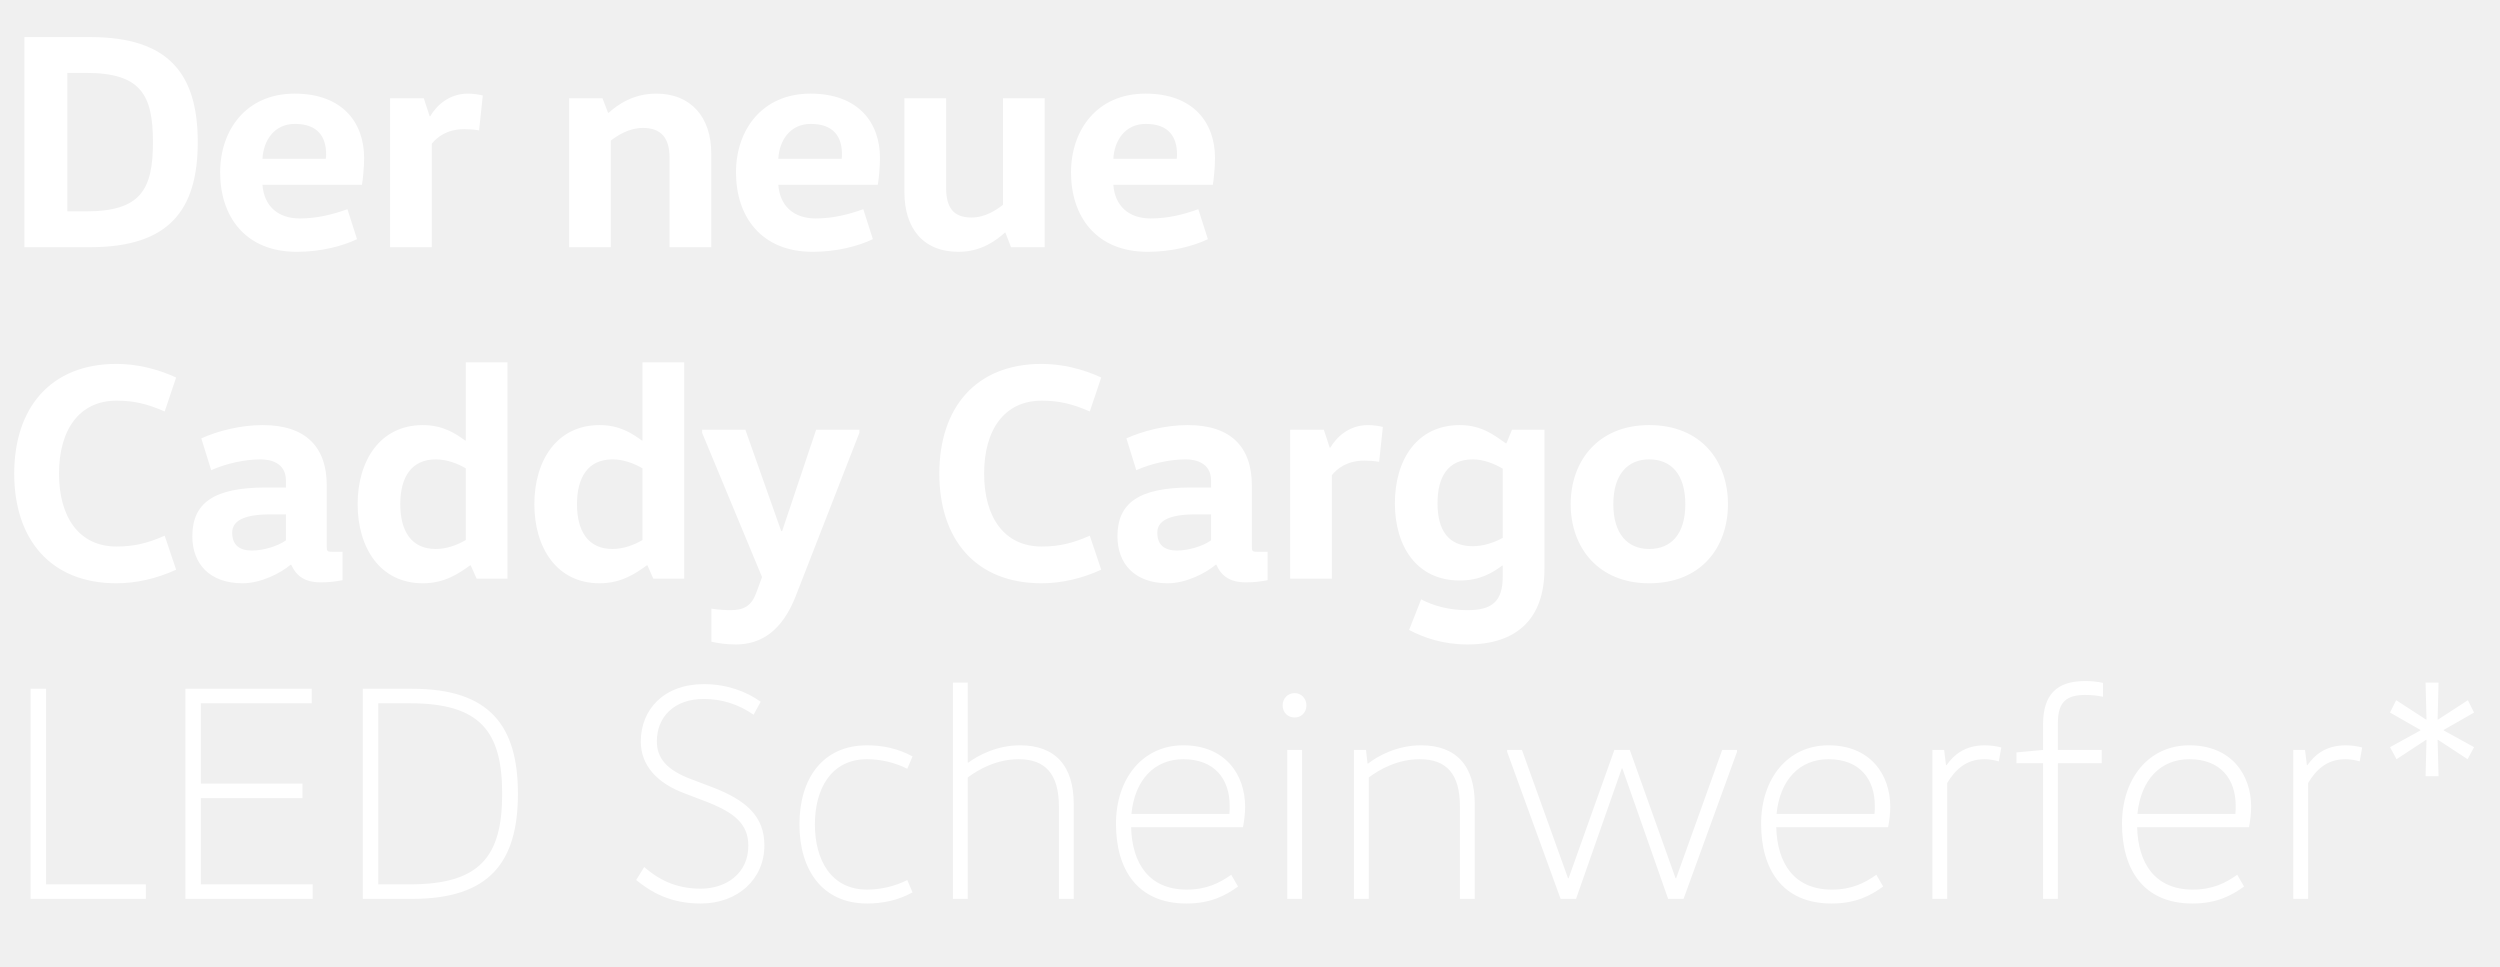
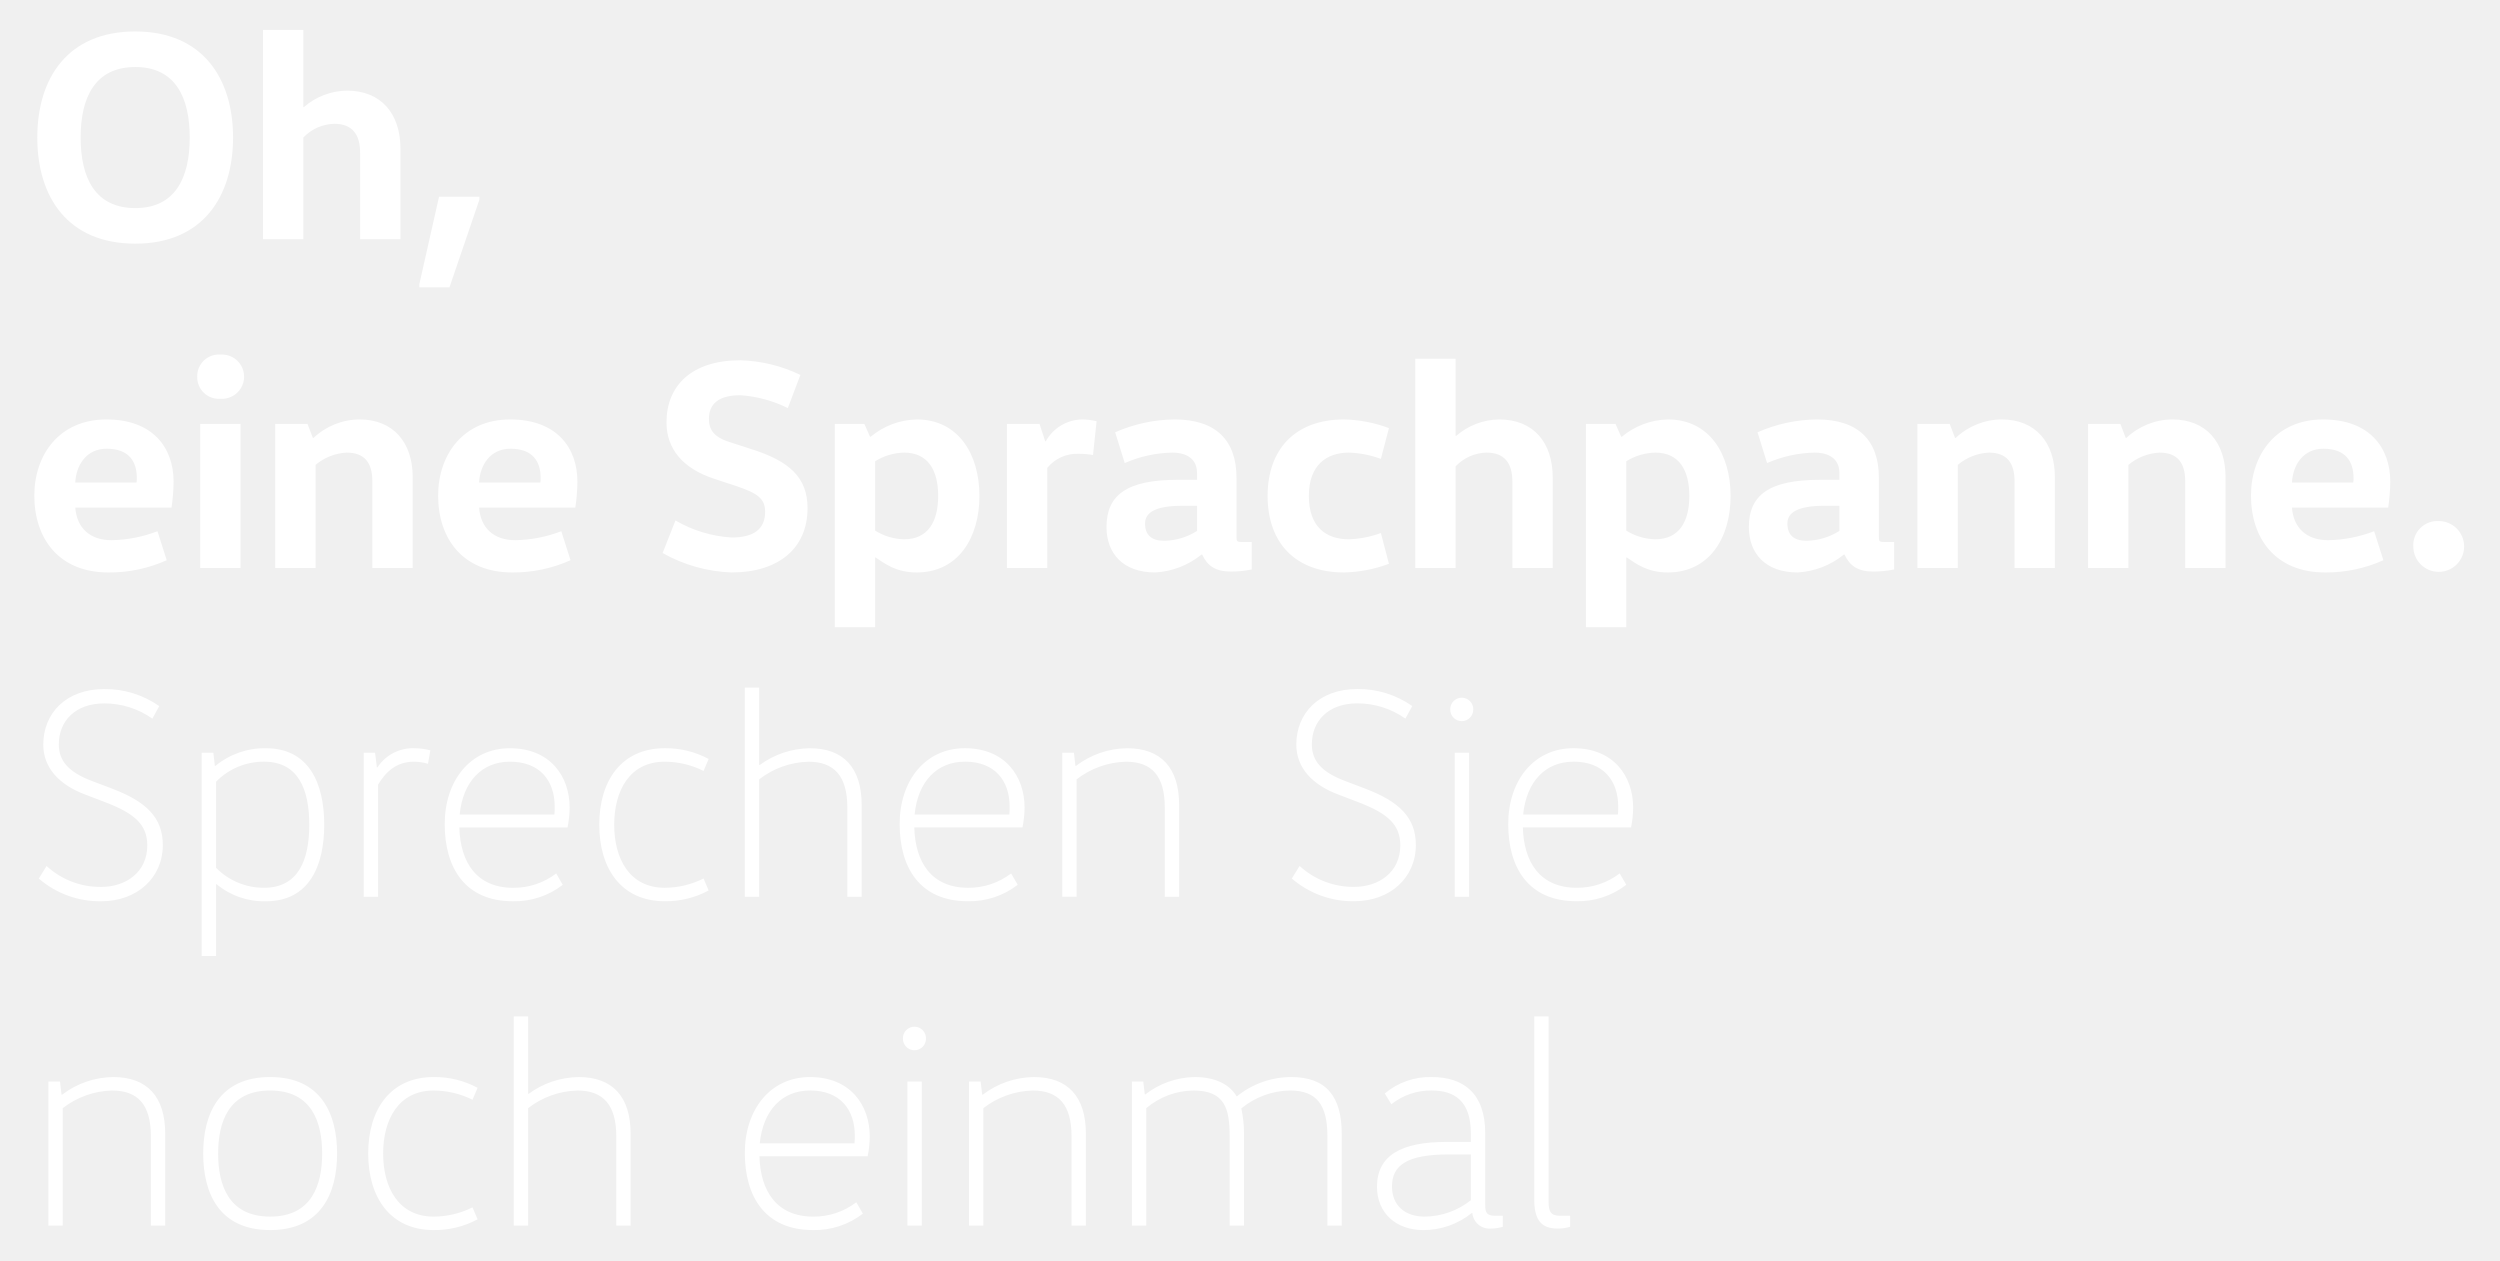
- <svg xmlns="http://www.w3.org/2000/svg" viewBox="0 0 445 172" fill="none">
-   <path d="M5.445 122.6V160H25.96V157.415H8.195V122.6H5.445ZM32.999 122.6V160H55.659V157.415H35.749V142.07H53.844V139.485H35.749V125.185H55.494V122.6H32.999ZM64.581 160H73.381C87.186 160 92.191 153.4 92.191 141.3C92.191 129.2 87.186 122.6 73.381 122.6H64.581V160ZM67.331 157.415V125.185H72.996C85.536 125.185 89.386 130.245 89.386 141.3C89.386 152.355 85.536 157.415 72.996 157.415H67.331ZM113.236 156.645C115.821 158.735 119.231 160.825 124.731 160.825C131.331 160.825 136.061 156.48 136.061 150.485C136.061 145.37 132.926 142.455 126.711 140.09L123.081 138.715C118.681 137.065 116.921 134.975 116.921 131.95C116.921 127.66 119.946 124.415 125.281 124.415C128.471 124.415 131.441 125.35 134.136 127.22L135.401 124.91C132.871 123.095 129.406 121.775 125.281 121.775C118.241 121.775 114.061 126.23 114.061 132.005C114.061 136.24 116.976 139.43 121.926 141.245L125.666 142.675C130.781 144.655 133.201 146.69 133.201 150.54C133.201 155.49 129.241 158.185 124.731 158.185C120.056 158.185 117.031 156.37 114.666 154.335L113.236 156.645ZM142.3 146.745C142.3 154.83 146.37 160.825 154.345 160.825C157.04 160.825 159.845 160.275 162.43 158.845L161.495 156.645C159.35 157.745 156.765 158.35 154.345 158.35C147.855 158.35 145.05 152.96 145.05 146.745C145.05 140.53 147.855 135.14 154.345 135.14C156.765 135.14 159.35 135.745 161.495 136.845L162.43 134.645C159.845 133.215 157.04 132.665 154.345 132.665C146.37 132.665 142.3 138.66 142.3 146.745ZM191.125 160V143.115C191.125 136.295 187.825 132.665 181.555 132.665C177.375 132.665 173.965 134.535 172.37 135.745H172.26V121.5H169.62V160H172.26V138.385C174.185 136.955 177.375 135.14 181.335 135.14C186.065 135.14 188.485 137.78 188.485 143.555V160H191.125ZM221.248 147.24C221.468 146.195 221.633 144.765 221.633 143.61C221.633 137.835 218.058 132.665 210.633 132.665C203.373 132.665 198.643 138.605 198.643 146.635C198.643 154.665 202.383 160.825 211.183 160.825C215.528 160.825 218.168 159.395 220.368 157.8L219.158 155.71C217.123 157.14 214.813 158.35 211.238 158.35C204.528 158.35 201.503 153.675 201.338 147.24H221.248ZM210.633 135.14C216.188 135.14 218.883 138.66 218.883 143.445C218.883 143.83 218.883 144.325 218.828 144.875H201.393C201.998 138.77 205.518 135.14 210.633 135.14ZM231.772 160V133.49H229.132V160H231.772ZM228.307 125.57C228.307 126.835 229.242 127.715 230.452 127.715C231.607 127.715 232.542 126.835 232.542 125.57C232.542 124.305 231.607 123.37 230.452 123.37C229.242 123.37 228.307 124.305 228.307 125.57ZM241.002 133.49V160H243.642V138.385C245.567 136.955 248.757 135.14 252.717 135.14C257.502 135.14 259.867 137.78 259.867 143.555V160H262.507V143.115C262.507 136.295 259.207 132.665 252.937 132.665C248.592 132.665 245.127 134.645 243.532 135.91H243.422L243.147 133.49H241.002ZM309.19 133.49H306.55L298.355 156.315H298.245L290.105 133.49H287.355L279.215 156.315H279.105L270.91 133.49H268.27V133.82L277.785 160H280.535L288.675 136.79H288.785L296.925 160H299.675L309.19 133.82V133.49ZM336.082 147.24C336.302 146.195 336.467 144.765 336.467 143.61C336.467 137.835 332.892 132.665 325.467 132.665C318.207 132.665 313.477 138.605 313.477 146.635C313.477 154.665 317.217 160.825 326.017 160.825C330.362 160.825 333.002 159.395 335.202 157.8L333.992 155.71C331.957 157.14 329.647 158.35 326.072 158.35C319.362 158.35 316.337 153.675 316.172 147.24H336.082ZM325.467 135.14C331.022 135.14 333.717 138.66 333.717 143.445C333.717 143.83 333.717 144.325 333.662 144.875H316.227C316.832 138.77 320.352 135.14 325.467 135.14ZM343.966 133.49V160H346.606V139.375C347.926 137.175 349.851 135.14 353.206 135.14C353.976 135.14 354.856 135.25 355.791 135.525L356.231 133.05C355.406 132.83 354.306 132.665 353.316 132.665C349.631 132.665 347.706 134.48 346.496 136.185H346.386L346.056 133.49H343.966ZM366.303 160V135.855H374.113V133.49H366.303V128.705C366.303 124.965 367.788 123.7 371.198 123.7C372.298 123.7 373.398 123.81 374.333 124.03V121.555C373.398 121.335 372.243 121.225 371.143 121.225C366.083 121.225 363.663 123.645 363.663 128.98V133.49L358.933 133.93V135.855H363.663V160H366.303ZM400.32 147.24C400.54 146.195 400.705 144.765 400.705 143.61C400.705 137.835 397.13 132.665 389.705 132.665C382.445 132.665 377.715 138.605 377.715 146.635C377.715 154.665 381.455 160.825 390.255 160.825C394.6 160.825 397.24 159.395 399.44 157.8L398.23 155.71C396.195 157.14 393.885 158.35 390.31 158.35C383.6 158.35 380.575 153.675 380.41 147.24H400.32ZM389.705 135.14C395.26 135.14 397.955 138.66 397.955 143.445C397.955 143.83 397.955 144.325 397.9 144.875H380.465C381.07 138.77 384.59 135.14 389.705 135.14ZM408.204 133.49V160H410.844V139.375C412.164 137.175 414.089 135.14 417.444 135.14C418.214 135.14 419.094 135.25 420.029 135.525L420.469 133.05C419.644 132.83 418.544 132.665 417.554 132.665C413.869 132.665 411.944 134.48 410.734 136.185H410.624L410.294 133.49H408.204ZM434.061 121.5H431.751L431.916 128.045L431.861 128.1L426.526 124.635L425.426 126.835L430.816 129.915V130.025L425.426 132.995L426.581 135.14L431.861 131.675L431.916 131.73L431.751 138.165H434.061L433.896 131.73L433.951 131.675L439.231 135.14L440.386 132.995L434.996 130.025V129.915L440.386 126.835L439.286 124.635L433.951 128.1L433.896 128.045L434.061 121.5Z" fill="white" />
-   <path d="M4.345 44H16.06C30.085 44 35.2 37.4 35.2 25.3C35.2 13.2 30.085 6.6 16.06 6.6H4.345V44ZM11.99 37.62V12.98H15.345C25.025 12.98 27.225 16.83 27.225 25.3C27.225 33.77 25.025 37.62 15.345 37.62H11.99ZM64.429 32.89C64.594 31.955 64.814 29.81 64.814 28.105C64.814 21.89 61.019 16.665 52.439 16.665C43.804 16.665 39.184 23.155 39.184 30.69C39.184 38.5 43.639 44.825 52.824 44.825C57.059 44.825 60.909 43.835 63.549 42.57L61.844 37.235C59.259 38.17 56.454 38.885 53.374 38.885C49.414 38.885 46.994 36.63 46.719 32.89H64.429ZM46.719 28.27C46.884 25.08 48.754 22.055 52.494 22.055C56.674 22.055 58.049 24.475 58.049 27.445C58.049 27.72 58.049 27.995 57.994 28.27H46.719ZM69.437 17.49V44H76.862V25.575C77.797 24.42 79.557 22.99 82.637 22.99C83.297 22.99 84.452 23.045 85.277 23.21L85.937 16.995C85.277 16.83 84.232 16.665 83.297 16.665C79.777 16.665 77.577 18.975 76.587 20.68H76.477L75.432 17.49H69.437ZM101.303 17.49V44H108.728V25.025C109.883 24.145 111.918 22.77 114.448 22.77C117.693 22.77 119.178 24.585 119.178 28.05V44H126.603V27.28C126.603 20.9 123.028 16.665 116.813 16.665C112.633 16.665 109.883 18.7 108.343 20.075H108.233L107.243 17.49H101.303ZM156.251 32.89C156.416 31.955 156.636 29.81 156.636 28.105C156.636 21.89 152.841 16.665 144.261 16.665C135.626 16.665 131.006 23.155 131.006 30.69C131.006 38.5 135.461 44.825 144.646 44.825C148.881 44.825 152.731 43.835 155.371 42.57L153.666 37.235C151.081 38.17 148.276 38.885 145.196 38.885C141.236 38.885 138.816 36.63 138.541 32.89H156.251ZM138.541 28.27C138.706 25.08 140.576 22.055 144.316 22.055C148.496 22.055 149.871 24.475 149.871 27.445C149.871 27.72 149.871 27.995 149.816 28.27H138.541ZM160.984 17.49V34.21C160.984 40.59 164.284 44.825 170.609 44.825C174.734 44.825 177.374 42.735 178.859 41.415H178.969L179.959 44H185.954V17.49H178.529V36.465C177.374 37.345 175.394 38.72 172.919 38.72C169.674 38.72 168.409 36.905 168.409 33.44V17.49H160.984ZM215.885 32.89C216.05 31.955 216.27 29.81 216.27 28.105C216.27 21.89 212.475 16.665 203.895 16.665C195.26 16.665 190.64 23.155 190.64 30.69C190.64 38.5 195.095 44.825 204.28 44.825C208.515 44.825 212.365 43.835 215.005 42.57L213.3 37.235C210.715 38.17 207.91 38.885 204.83 38.885C200.87 38.885 198.45 36.63 198.175 32.89H215.885ZM198.175 28.27C198.34 25.08 200.21 22.055 203.95 22.055C208.13 22.055 209.505 24.475 209.505 27.445C209.505 27.72 209.505 27.995 209.45 28.27H198.175ZM2.53 84.3C2.53 95.96 8.965 103.825 20.735 103.825C24.2 103.825 27.885 103 31.35 101.405L29.315 95.355C26.18 96.73 23.815 97.28 20.735 97.28C14.08 97.28 10.505 92.055 10.505 84.3C10.505 76.545 14.08 71.32 20.735 71.32C23.815 71.32 26.18 71.87 29.315 73.245L31.35 67.195C27.885 65.6 24.2 64.775 20.735 64.775C8.965 64.775 2.53 72.64 2.53 84.3ZM58.161 86.39C58.161 79.57 54.421 75.665 46.776 75.665C42.651 75.665 38.636 76.765 35.831 78.03L37.591 83.695C40.176 82.54 43.476 81.77 46.391 81.77C47.986 81.77 50.901 82.265 50.901 85.565V86.775H47.326C37.976 86.775 34.236 89.58 34.236 95.465C34.236 100.305 37.261 103.825 43.201 103.825C46.446 103.825 49.966 102.01 51.726 100.525H51.836C52.771 102.56 54.256 103.66 57.116 103.66C58.711 103.66 59.811 103.495 60.966 103.275V98.215H59.041C58.216 98.215 58.161 98.05 58.161 97.225V86.39ZM50.901 91.56V96.18C49.361 97.28 46.776 97.995 44.851 97.995C42.596 97.995 41.331 97.005 41.331 94.805C41.331 92.825 43.201 91.56 48.096 91.56H50.901ZM82.909 96.125C81.424 97.005 79.499 97.72 77.574 97.72C73.174 97.72 71.249 94.475 71.249 89.745C71.249 85.015 73.174 81.77 77.574 81.77C79.499 81.77 81.424 82.485 82.909 83.365V96.125ZM82.909 64.5V78.415H82.799C81.204 77.26 78.949 75.665 75.264 75.665C67.619 75.665 63.659 82.045 63.659 89.745C63.659 97.445 67.619 103.825 75.264 103.825C79.224 103.825 81.754 102.01 83.679 100.635H83.789L84.834 103H90.334V64.5H82.909ZM114.364 96.125C112.879 97.005 110.954 97.72 109.029 97.72C104.629 97.72 102.704 94.475 102.704 89.745C102.704 85.015 104.629 81.77 109.029 81.77C110.954 81.77 112.879 82.485 114.364 83.365V96.125ZM114.364 64.5V78.415H114.254C112.659 77.26 110.404 75.665 106.719 75.665C99.074 75.665 95.114 82.045 95.114 89.745C95.114 97.445 99.074 103.825 106.719 103.825C110.679 103.825 113.209 102.01 115.134 100.635H115.244L116.289 103H121.789V64.5H114.364ZM152.97 76.49H145.27L139.22 94.53H139.055L132.675 76.49H124.975V77.04L135.645 102.725L134.545 105.695C133.72 107.84 132.4 108.61 130.035 108.61C129.43 108.61 127.89 108.555 126.625 108.335V114.22C127.89 114.495 129.21 114.715 130.97 114.715C135.59 114.715 139.22 112.185 141.585 106.245L152.97 77.04V76.49ZM167.199 84.3C167.199 95.96 173.634 103.825 185.404 103.825C188.869 103.825 192.554 103 196.019 101.405L193.984 95.355C190.849 96.73 188.484 97.28 185.404 97.28C178.749 97.28 175.174 92.055 175.174 84.3C175.174 76.545 178.749 71.32 185.404 71.32C188.484 71.32 190.849 71.87 193.984 73.245L196.019 67.195C192.554 65.6 188.869 64.775 185.404 64.775C173.634 64.775 167.199 72.64 167.199 84.3ZM222.83 86.39C222.83 79.57 219.09 75.665 211.445 75.665C207.32 75.665 203.305 76.765 200.5 78.03L202.26 83.695C204.845 82.54 208.145 81.77 211.06 81.77C212.655 81.77 215.57 82.265 215.57 85.565V86.775H211.995C202.645 86.775 198.905 89.58 198.905 95.465C198.905 100.305 201.93 103.825 207.87 103.825C211.115 103.825 214.635 102.01 216.395 100.525H216.505C217.44 102.56 218.925 103.66 221.785 103.66C223.38 103.66 224.48 103.495 225.635 103.275V98.215H223.71C222.885 98.215 222.83 98.05 222.83 97.225V86.39ZM215.57 91.56V96.18C214.03 97.28 211.445 97.995 209.52 97.995C207.265 97.995 206 97.005 206 94.805C206 92.825 207.87 91.56 212.765 91.56H215.57ZM229.648 76.49V103H237.073V84.575C238.008 83.42 239.768 81.99 242.848 81.99C243.508 81.99 244.663 82.045 245.488 82.21L246.148 75.995C245.488 75.83 244.443 75.665 243.508 75.665C239.988 75.665 237.788 77.975 236.798 79.68H236.688L235.643 76.49H229.648ZM267.484 95.74C265.999 96.565 264.074 97.225 262.149 97.225C257.749 97.225 255.879 94.31 255.879 89.58C255.879 84.85 257.749 81.77 262.149 81.77C264.074 81.77 265.999 82.54 267.484 83.42V95.74ZM274.909 76.49H269.134L268.144 78.91H268.034C266.054 77.535 263.799 75.665 259.839 75.665C252.194 75.665 248.289 81.88 248.289 89.58C248.289 97.28 252.194 103.33 259.839 103.33C263.579 103.33 265.779 101.845 267.374 100.69H267.484V102.67C267.484 107.07 265.559 108.61 261.214 108.61C257.914 108.61 255.164 107.84 252.964 106.685L250.819 112.13C253.404 113.505 256.869 114.715 261.214 114.715C269.904 114.715 274.909 110.205 274.909 101.295V76.49ZM287.171 89.745C287.171 84.41 289.756 81.77 293.551 81.77C297.456 81.77 299.986 84.41 299.986 89.745C299.986 95.08 297.456 97.72 293.551 97.72C289.756 97.72 287.171 95.08 287.171 89.745ZM307.576 89.745C307.576 82.045 302.791 75.665 293.551 75.665C284.476 75.665 279.581 82.045 279.581 89.745C279.581 97.445 284.476 103.825 293.551 103.825C302.791 103.825 307.576 97.445 307.576 89.745Z" fill="white" />
+ <svg xmlns="http://www.w3.org/2000/svg" width="460" height="232" viewBox="0 0 460 232">
+   <defs>
+     <style>
+       .cls-1 {
+         fill: #fff;
+         fill-rule: evenodd;
+       }
+     </style>
+   </defs>
+   <path id="Oh_eine_Sprachpanne." data-name="Oh,  eine Sprachpanne." class="cls-1" d="M14.837,25.31c0-7.369,2.64-12.978,10.064-12.978,7.369,0,10.009,5.609,10.009,12.978S32.269,38.289,24.9,38.289C17.476,38.289,14.837,32.679,14.837,25.31Zm28.046,0c0-10.888-5.609-19.522-17.983-19.522-12.483,0-18.038,8.634-18.038,19.522S12.417,44.833,24.9,44.833C37.274,44.833,42.883,36.2,42.883,25.31Zm30.8,18.7V27.345c0-6.379-3.519-10.669-9.844-10.669A12.282,12.282,0,0,0,55.921,19.7h-0.11V5.513H48.387V44.008h7.424V25.31a8.1,8.1,0,0,1,5.719-2.53c3.245,0,4.729,1.925,4.729,5.279V44.008h7.424Zm3.468,8.854h5.554l5.5-16.113V36.2H80.782l-3.63,16.113v0.55ZM31.555,93.4a33.536,33.536,0,0,0,.385-4.784c0-6.214-3.794-11.438-12.373-11.438-8.634,0-13.253,6.489-13.253,14.023,0,7.809,4.454,14.133,13.638,14.133a25.654,25.654,0,0,0,10.724-2.255l-1.7-5.334a24.686,24.686,0,0,1-8.469,1.65c-3.959,0-6.379-2.255-6.654-5.994H31.555ZM13.847,88.78c0.165-3.19,2.035-6.214,5.774-6.214,4.179,0,5.554,2.42,5.554,5.389a4.161,4.161,0,0,1-.055.825H13.847Zm30.414,15.728V78H36.837v26.507h7.424Zm-7.974-35.2a3.988,3.988,0,0,0,4.289,4.07,4.078,4.078,0,1,0,0-8.139A3.988,3.988,0,0,0,36.287,69.312ZM50.641,78v26.507h7.424V85.535a9.649,9.649,0,0,1,5.719-2.255c3.245,0,4.729,1.815,4.729,5.279v15.948h7.424V87.79c0-6.379-3.575-10.614-9.789-10.614a12.421,12.421,0,0,0-8.469,3.409H57.57L56.58,78H50.641Zm55.217,15.4a33.519,33.519,0,0,0,.385-4.784c0-6.214-3.8-11.438-12.374-11.438-8.634,0-13.253,6.489-13.253,14.023,0,7.809,4.454,14.133,13.638,14.133a25.657,25.657,0,0,0,10.724-2.255l-1.7-5.334a24.688,24.688,0,0,1-8.469,1.65c-3.96,0-6.379-2.255-6.654-5.994h17.708ZM88.15,88.78c0.165-3.19,2.035-6.214,5.774-6.214,4.179,0,5.554,2.42,5.554,5.389a4.161,4.161,0,0,1-.055.825H88.15Zm33.77,12.978a27.8,27.8,0,0,0,12.7,3.575c8.634,0,13.968-4.455,13.968-11.824,0-5.664-3.355-8.689-10.394-10.889l-3.9-1.265c-3.025-.935-3.85-2.365-3.85-4.289,0-2.64,1.65-4.344,5.775-4.344a23.174,23.174,0,0,1,8.743,2.365l2.31-6.1a27.092,27.092,0,0,0-11.053-2.695c-8.909,0-13.584,4.619-13.584,11.438,0,4.784,2.915,8.469,8.854,10.394l4.015,1.32c3.9,1.32,5.279,2.31,5.279,4.729,0,3.135-2.035,4.729-6.159,4.729a23.329,23.329,0,0,1-10.339-3.135Zm39.1-16.883a10.5,10.5,0,0,1,5.334-1.595c4.4,0,6.269,3.244,6.269,7.974s-1.87,7.974-6.269,7.974a10.5,10.5,0,0,1-5.334-1.595V84.875ZM153.6,78V115.4h7.424V102.583h0.11c1.7,1.155,3.794,2.75,7.534,2.75,7.644,0,11.548-6.379,11.548-14.079s-3.9-14.078-11.548-14.078a13.683,13.683,0,0,0-8.469,3.189h-0.11L159.043,78H153.6Zm31.68,0v26.507H192.7V86.085a7.08,7.08,0,0,1,5.774-2.585,15.509,15.509,0,0,1,2.64.22l0.659-6.214a11.887,11.887,0,0,0-2.639-.33,7.8,7.8,0,0,0-6.709,4.014h-0.11L191.273,78h-5.994Zm42.236,9.9c0-6.819-3.739-10.724-11.383-10.724a27.739,27.739,0,0,0-10.944,2.365l1.76,5.664a22.783,22.783,0,0,1,8.8-1.925c1.595,0,4.509.495,4.509,3.794v1.21h-3.574c-9.349,0-13.088,2.8-13.088,8.689,0,4.839,3.024,8.359,8.963,8.359a14.791,14.791,0,0,0,8.524-3.3h0.11c0.935,2.035,2.42,3.135,5.279,3.135a18.923,18.923,0,0,0,3.85-.385v-5.06H228.4c-0.825,0-.88-0.165-0.88-0.99V87.9Zm-7.259,5.169v4.619a11.635,11.635,0,0,1-6.049,1.815c-2.255,0-3.519-.99-3.519-3.19,0-1.98,1.869-3.245,6.764-3.245h2.8Zm12.982-1.815c0,8.579,5.06,14.079,14.079,14.079a25.118,25.118,0,0,0,8.248-1.595l-1.484-5.664a18.576,18.576,0,0,1-5.885,1.155c-4.124,0-7.369-2.2-7.369-7.974s3.355-7.974,7.369-7.974a18.576,18.576,0,0,1,5.885,1.155l1.484-5.664a25.119,25.119,0,0,0-8.248-1.595C238.3,77.176,233.238,82.676,233.238,91.255ZM285.7,104.508V87.845c0-6.379-3.519-10.668-9.843-10.668a12.278,12.278,0,0,0-7.919,3.025h-0.11V66.013h-7.424v38.5h7.424V85.81a8.1,8.1,0,0,1,5.719-2.53c3.244,0,4.729,1.925,4.729,5.279v15.948H285.7Zm13.532-19.633a10.5,10.5,0,0,1,5.335-1.595c4.4,0,6.269,3.244,6.269,7.974s-1.87,7.974-6.269,7.974a10.5,10.5,0,0,1-5.335-1.595V84.875ZM291.812,78V115.4h7.424V102.583h0.11c1.7,1.155,3.8,2.75,7.534,2.75,7.644,0,11.549-6.379,11.549-14.079s-3.9-14.078-11.549-14.078a13.685,13.685,0,0,0-8.469,3.189H298.3L297.257,78h-5.445Zm53.9,9.9c0-6.819-3.739-10.724-11.383-10.724a27.739,27.739,0,0,0-10.944,2.365l1.76,5.664a22.783,22.783,0,0,1,8.8-1.925c1.6,0,4.509.495,4.509,3.794v1.21h-3.574c-9.349,0-13.089,2.8-13.089,8.689,0,4.839,3.025,8.359,8.964,8.359a14.791,14.791,0,0,0,8.524-3.3h0.11c0.935,2.035,2.42,3.135,5.279,3.135a18.923,18.923,0,0,0,3.85-.385v-5.06h-1.925c-0.825,0-.88-0.165-0.88-0.99V87.9Zm-7.259,5.169v4.619A11.638,11.638,0,0,1,332.4,99.5c-2.255,0-3.52-.99-3.52-3.19,0-1.98,1.87-3.245,6.765-3.245h2.8ZM352.807,78v26.507h7.424V85.535a9.651,9.651,0,0,1,5.719-2.255c3.245,0,4.73,1.815,4.73,5.279v15.948H378.1V87.79c0-6.379-3.575-10.614-9.789-10.614a12.423,12.423,0,0,0-8.469,3.409h-0.11L358.746,78h-5.939Zm31.4,0v26.507h7.424V85.535a9.648,9.648,0,0,1,5.719-2.255c3.245,0,4.729,1.815,4.729,5.279v15.948h7.424V87.79c0-6.379-3.574-10.614-9.788-10.614a12.421,12.421,0,0,0-8.469,3.409h-0.11L390.151,78h-5.939Zm55.216,15.4a33.519,33.519,0,0,0,.385-4.784c0-6.214-3.794-11.438-12.373-11.438-8.634,0-13.253,6.489-13.253,14.023,0,7.809,4.454,14.133,13.638,14.133a25.65,25.65,0,0,0,10.723-2.255l-1.7-5.334a24.691,24.691,0,0,1-8.469,1.65c-3.96,0-6.379-2.255-6.654-5.994h17.707ZM421.721,88.78c0.165-3.19,2.034-6.214,5.774-6.214,4.179,0,5.554,2.42,5.554,5.389a4.161,4.161,0,0,1-.055.825H421.721Zm22.33,11.823a4.675,4.675,0,1,0,4.674-4.729A4.431,4.431,0,0,0,444.051,100.6Z" />
+   <path id="_Sprechen_Sie_noch_einmal" data-name="  Sprechen Sie  noch einmal" class="cls-1" d="M7.138,161.653a17.154,17.154,0,0,0,11.493,4.18c6.6,0,11.329-4.345,11.329-10.339,0-5.114-3.135-8.029-9.349-10.394l-3.629-1.374c-4.4-1.65-6.159-3.74-6.159-6.765,0-4.289,3.025-7.534,8.359-7.534a15.243,15.243,0,0,1,8.854,2.805l1.265-2.31a17.3,17.3,0,0,0-10.119-3.134c-7.039,0-11.218,4.454-11.218,10.228,0,4.235,2.915,7.424,7.864,9.239l3.739,1.43c5.114,1.98,7.534,4.015,7.534,7.864,0,4.949-3.96,7.644-8.469,7.644a14.577,14.577,0,0,1-10.064-3.85ZM37.112,138.5V175.9h2.64V162.7h0.11a13.618,13.618,0,0,0,9.074,3.135c7.864,0,10.724-6.38,10.724-14.079s-2.86-14.078-10.724-14.078a14.159,14.159,0,0,0-9.294,3.245h-0.11l-0.275-2.42H37.112Zm2.64,5.335a12.253,12.253,0,0,1,8.854-3.685c6.324,0,8.3,5.169,8.3,11.6s-1.98,11.6-8.3,11.6a12.253,12.253,0,0,1-8.854-3.685V143.836Zm27.17-5.335v26.507h2.64V144.385c1.32-2.2,3.245-4.234,6.6-4.234a9.205,9.205,0,0,1,2.585.385l0.44-2.475a12.051,12.051,0,0,0-2.915-.385,7.78,7.78,0,0,0-6.819,3.52h-0.11l-0.33-2.695h-2.09Zm37.508,13.748a19.3,19.3,0,0,0,.385-3.629c0-5.774-3.575-10.944-11-10.944-7.259,0-11.988,5.94-11.988,13.969s3.74,14.188,12.538,14.188a14.477,14.477,0,0,0,9.184-3.025l-1.21-2.09a12.847,12.847,0,0,1-7.919,2.64c-6.709,0-9.734-4.674-9.9-11.109h19.908Zm-10.614-12.1c5.554,0,8.249,3.52,8.249,8.3a13.943,13.943,0,0,1-.055,1.43H84.576C85.181,143.781,88.7,140.151,93.815,140.151Zm16.446,11.6c0,8.084,4.07,14.079,12.044,14.079a16.578,16.578,0,0,0,8.084-1.98l-0.935-2.2a16.1,16.1,0,0,1-7.149,1.705c-6.49,0-9.294-5.389-9.294-11.6s2.8-11.6,9.294-11.6a16.1,16.1,0,0,1,7.149,1.7l0.935-2.2a16.578,16.578,0,0,0-8.084-1.98C114.331,137.676,110.261,143.671,110.261,151.754Zm48.286,13.254V148.125c0-6.819-3.3-10.449-9.568-10.449a15.865,15.865,0,0,0-9.184,3.08h-0.11V126.513h-2.64v38.5h2.64V143.4a15.437,15.437,0,0,1,9.074-3.245c4.729,0,7.149,2.64,7.149,8.414v16.443h2.639Zm29.59-12.759a19.3,19.3,0,0,0,.385-3.629c0-5.774-3.575-10.944-11-10.944-7.259,0-11.988,5.94-11.988,13.969s3.74,14.188,12.538,14.188a14.475,14.475,0,0,0,9.184-3.025l-1.21-2.09a12.844,12.844,0,0,1-7.919,2.64c-6.709,0-9.733-4.674-9.9-11.109h19.907Zm-10.614-12.1c5.555,0,8.249,3.52,8.249,8.3a13.943,13.943,0,0,1-.055,1.43H168.285C168.89,143.781,172.409,140.151,177.523,140.151Zm17.931-1.65v26.507h2.64V143.4a15.437,15.437,0,0,1,9.074-3.245c4.784,0,7.149,2.64,7.149,8.414v16.443h2.64V148.125c0-6.819-3.3-10.449-9.569-10.449a15.748,15.748,0,0,0-9.4,3.245h-0.11L197.6,138.5h-2.145Zm42.24,23.152a17.155,17.155,0,0,0,11.494,4.18c6.6,0,11.328-4.345,11.328-10.339,0-5.114-3.134-8.029-9.349-10.394l-3.629-1.374c-4.4-1.65-6.159-3.74-6.159-6.765,0-4.289,3.024-7.534,8.359-7.534a15.24,15.24,0,0,1,8.853,2.805l1.265-2.31a17.3,17.3,0,0,0-10.118-3.134c-7.039,0-11.219,4.454-11.219,10.228,0,4.235,2.915,7.424,7.864,9.239l3.74,1.43c5.114,1.98,7.534,4.015,7.534,7.864,0,4.949-3.96,7.644-8.469,7.644a14.578,14.578,0,0,1-10.064-3.85Zm32.614,3.355V138.5h-2.639v26.507h2.639Zm-3.464-34.426a2.117,2.117,0,1,0,4.234,0A2.119,2.119,0,1,0,266.844,130.582Zm33.271,21.667a19.3,19.3,0,0,0,.385-3.629c0-5.774-3.574-10.944-11-10.944-7.259,0-11.989,5.94-11.989,13.969s3.74,14.188,12.539,14.188a14.472,14.472,0,0,0,9.183-3.025l-1.209-2.09a12.848,12.848,0,0,1-7.919,2.64c-6.709,0-9.734-4.674-9.9-11.109h19.907Zm-10.613-12.1c5.554,0,8.249,3.52,8.249,8.3a13.943,13.943,0,0,1-.055,1.43H280.263C280.868,143.781,284.387,140.151,289.5,140.151ZM8.9,199v26.507h2.64V203.9a15.437,15.437,0,0,1,9.074-3.245c4.784,0,7.149,2.64,7.149,8.414v16.443H30.4V208.625c0-6.819-3.3-10.449-9.569-10.449a15.748,15.748,0,0,0-9.4,3.245h-0.11L11.042,199H8.9Zm31.239,13.253c0-5.719,1.87-11.6,9.569-11.6s9.569,5.884,9.569,11.6-1.87,11.6-9.569,11.6S40.137,217.974,40.137,212.254Zm21.887,0c0-7.259-2.915-14.078-12.318-14.078S37.387,205,37.387,212.254s2.915,14.079,12.318,14.079S62.024,219.514,62.024,212.254Zm5.723,0c0,8.084,4.069,14.079,12.043,14.079a16.575,16.575,0,0,0,8.084-1.98l-0.935-2.2a16.093,16.093,0,0,1-7.149,1.705c-6.489,0-9.294-5.389-9.294-11.6s2.8-11.6,9.294-11.6a16.093,16.093,0,0,1,7.149,1.7l0.935-2.2a16.575,16.575,0,0,0-8.084-1.98C71.817,198.176,67.747,204.171,67.747,212.254Zm48.286,13.254V208.625c0-6.819-3.3-10.449-9.568-10.449a15.866,15.866,0,0,0-9.184,3.08h-0.11V187.013h-2.64v38.5h2.64V203.9a15.436,15.436,0,0,1,9.074-3.245c4.729,0,7.149,2.64,7.149,8.414v16.443h2.639Zm43.615-12.759a19.3,19.3,0,0,0,.385-3.629c0-5.774-3.575-10.944-11-10.944-7.259,0-11.988,5.94-11.988,13.969s3.739,14.188,12.538,14.188a14.475,14.475,0,0,0,9.184-3.025l-1.21-2.09a12.846,12.846,0,0,1-7.919,2.64c-6.709,0-9.734-4.674-9.9-11.109h19.907Zm-10.614-12.1c5.555,0,8.249,3.52,8.249,8.3a13.943,13.943,0,0,1-.055,1.43H139.8C140.4,204.281,143.92,200.651,149.034,200.651Zm20.571,24.857V199h-2.64v26.507h2.64Zm-3.465-34.426a2.118,2.118,0,1,0,4.235,0A2.119,2.119,0,1,0,166.14,191.082ZM178.3,199v26.507h2.639V203.9a15.439,15.439,0,0,1,9.074-3.245c4.784,0,7.149,2.64,7.149,8.414v16.443h2.64V208.625c0-6.819-3.3-10.449-9.569-10.449a15.75,15.75,0,0,0-9.4,3.245h-0.11L180.439,199H178.3Zm29.974,0v26.507h2.64V203.9a13.633,13.633,0,0,1,8.689-3.245c5.774,0,6.654,3.355,6.654,8.414v16.443h2.639V208.625a21.008,21.008,0,0,0-.494-4.674,14.416,14.416,0,0,1,8.963-3.3c4.95,0,6.874,2.695,6.874,8.414v16.443h2.64V208.625c0-6.874-2.86-10.449-9.294-10.449a15.886,15.886,0,0,0-9.953,3.52h-0.11c-1.32-2.2-3.96-3.52-7.7-3.52a15.214,15.214,0,0,0-9.074,3.19h-0.11L210.359,199h-2.09Zm68.252,24.692h-1.485c-1.484,0-1.759-.605-1.759-1.925V208.515c0-7.314-3.96-10.339-9.844-10.339A12.874,12.874,0,0,0,254.8,201.2l1.21,1.98a11.678,11.678,0,0,1,7.424-2.53c4.234,0,7.2,1.98,7.2,7.864v1.6h-4.509c-8.359,0-12.759,2.529-12.759,8.249,0,4.839,3.52,7.974,8.524,7.974A14.136,14.136,0,0,0,270.8,223.2h0.11a3.162,3.162,0,0,0,3.355,2.86,7.836,7.836,0,0,0,2.254-.33v-2.035Zm-5.884-11.274v8.414a13.781,13.781,0,0,1-8.524,3.025c-3.574,0-5.994-2.035-5.994-5.554,0-3.905,2.8-5.885,10.394-5.885h4.124ZM282.3,187.013v33.655c0,3.63,1.155,5.39,4.29,5.39a7.548,7.548,0,0,0,2.309-.33v-2.035h-1.924c-1.705,0-2.035-.88-2.035-2.585V187.013H282.3Z" />
</svg>
